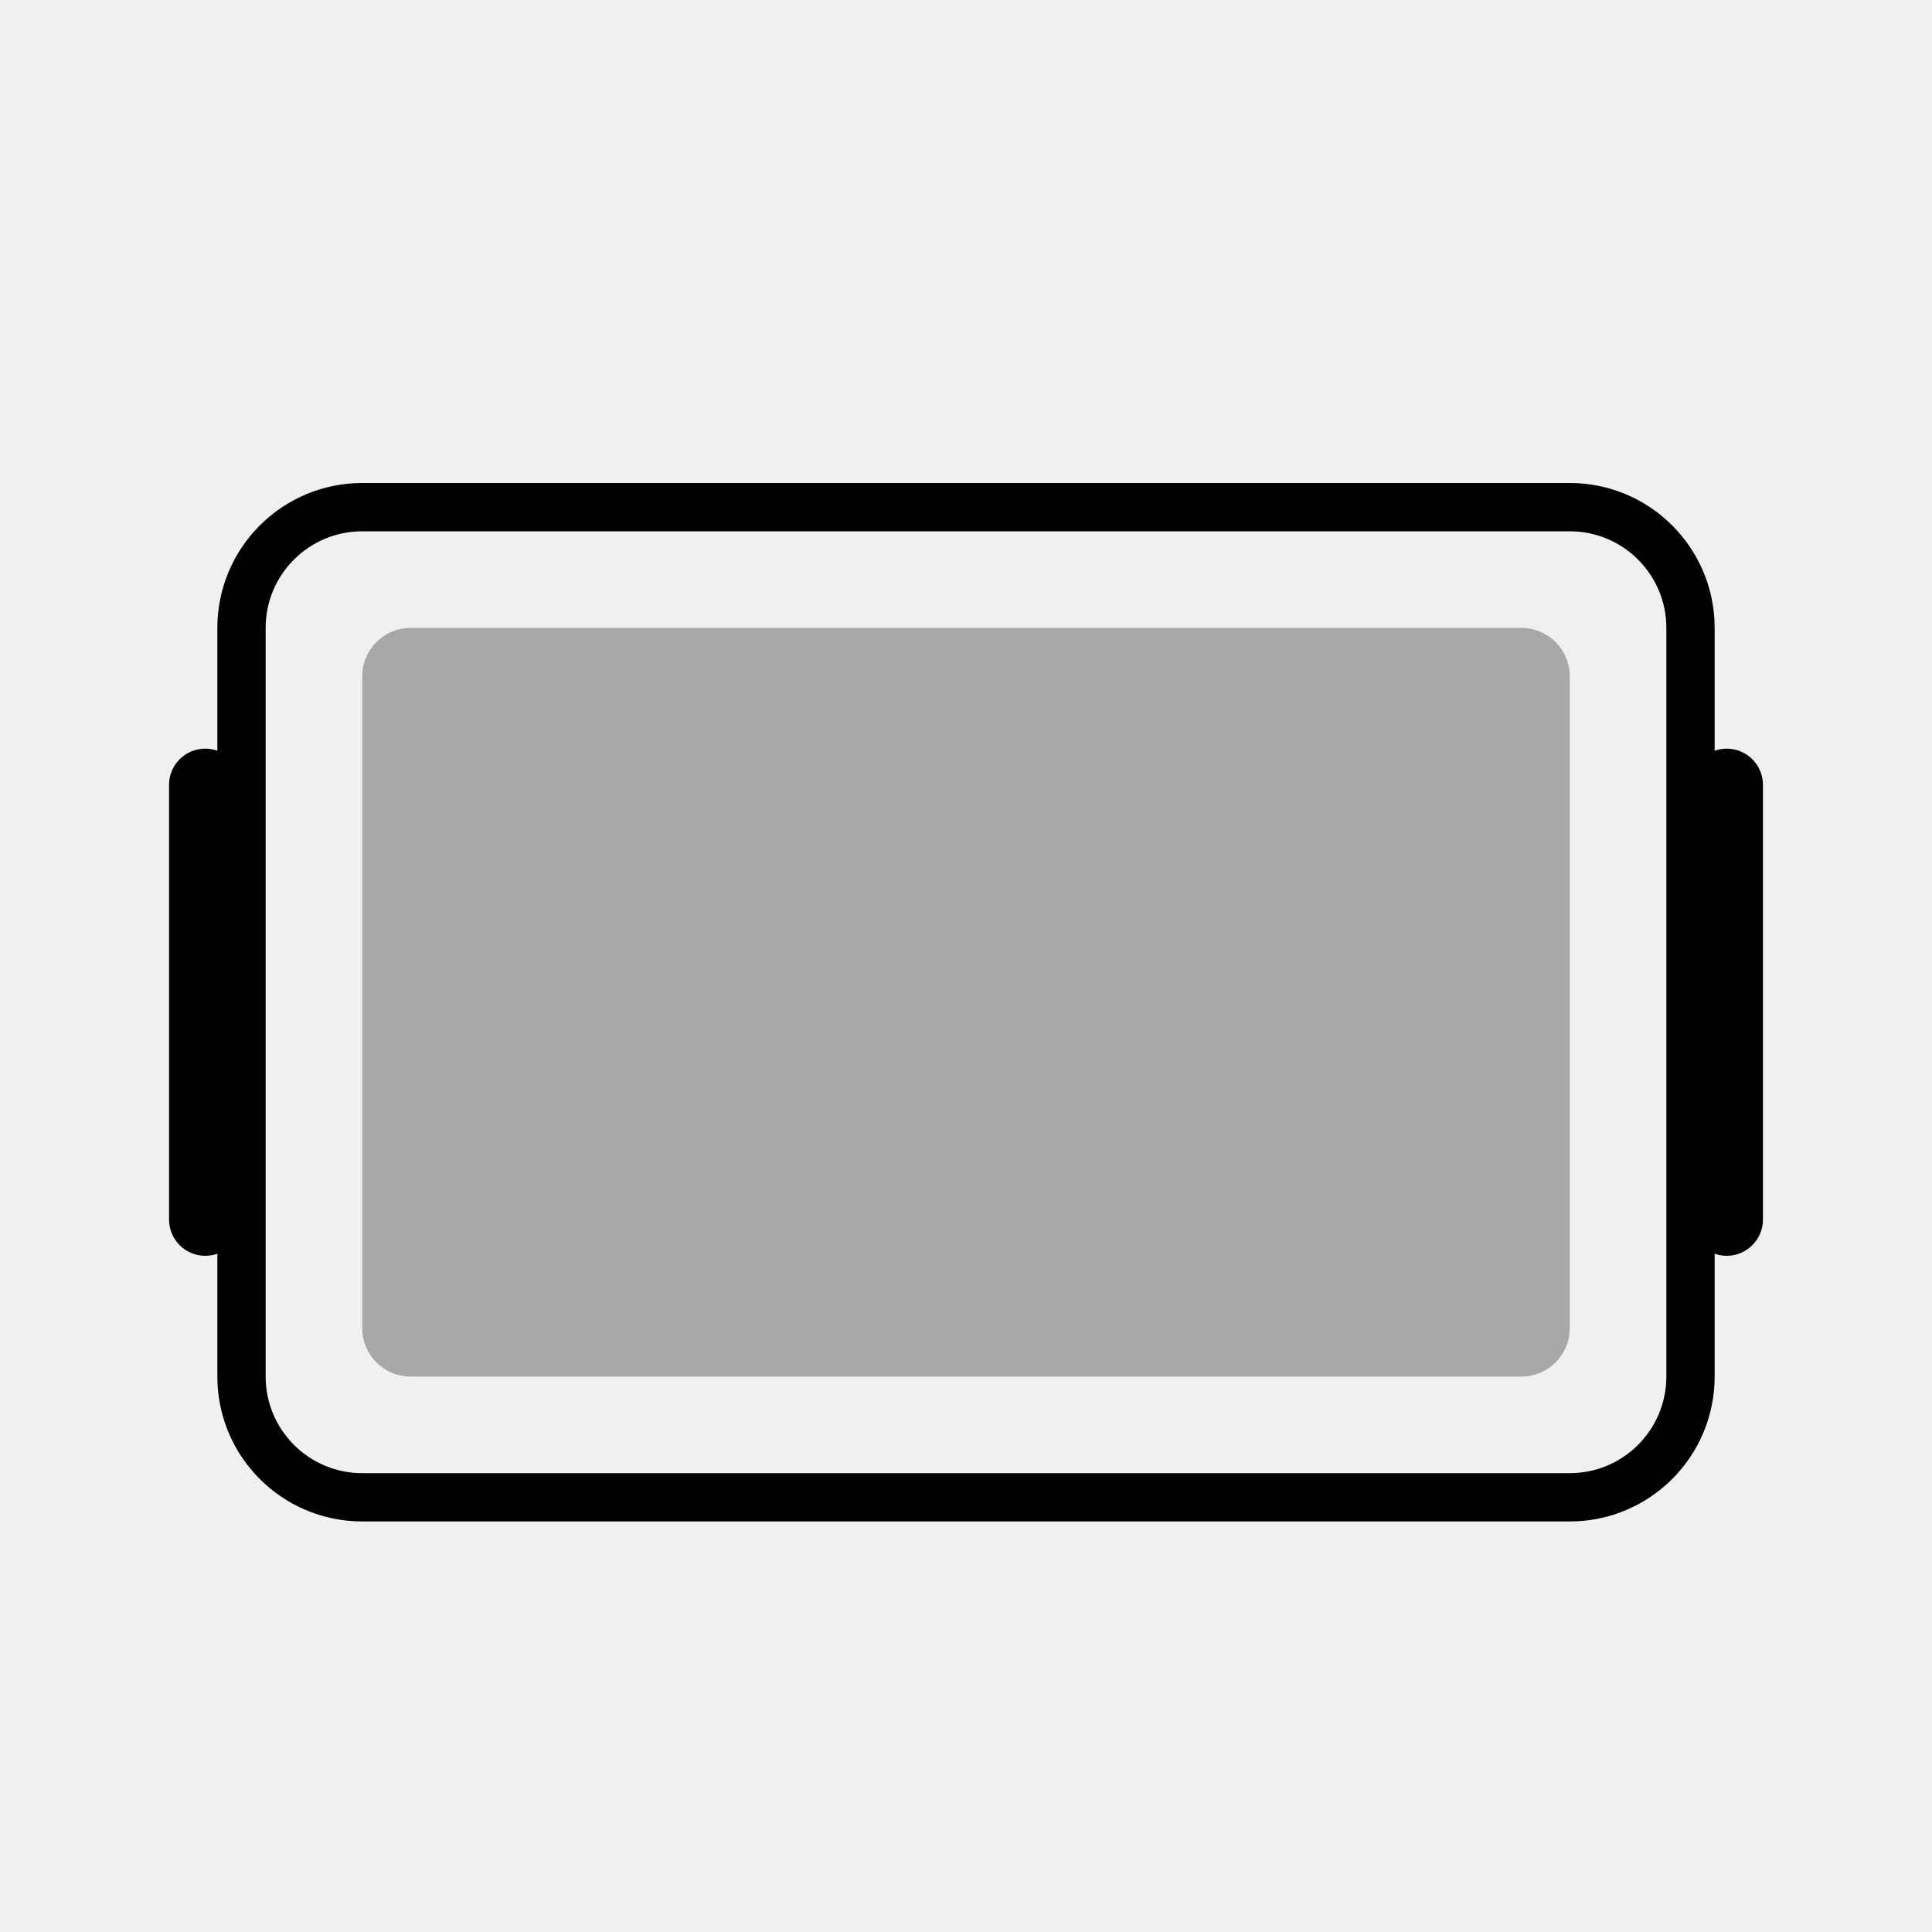
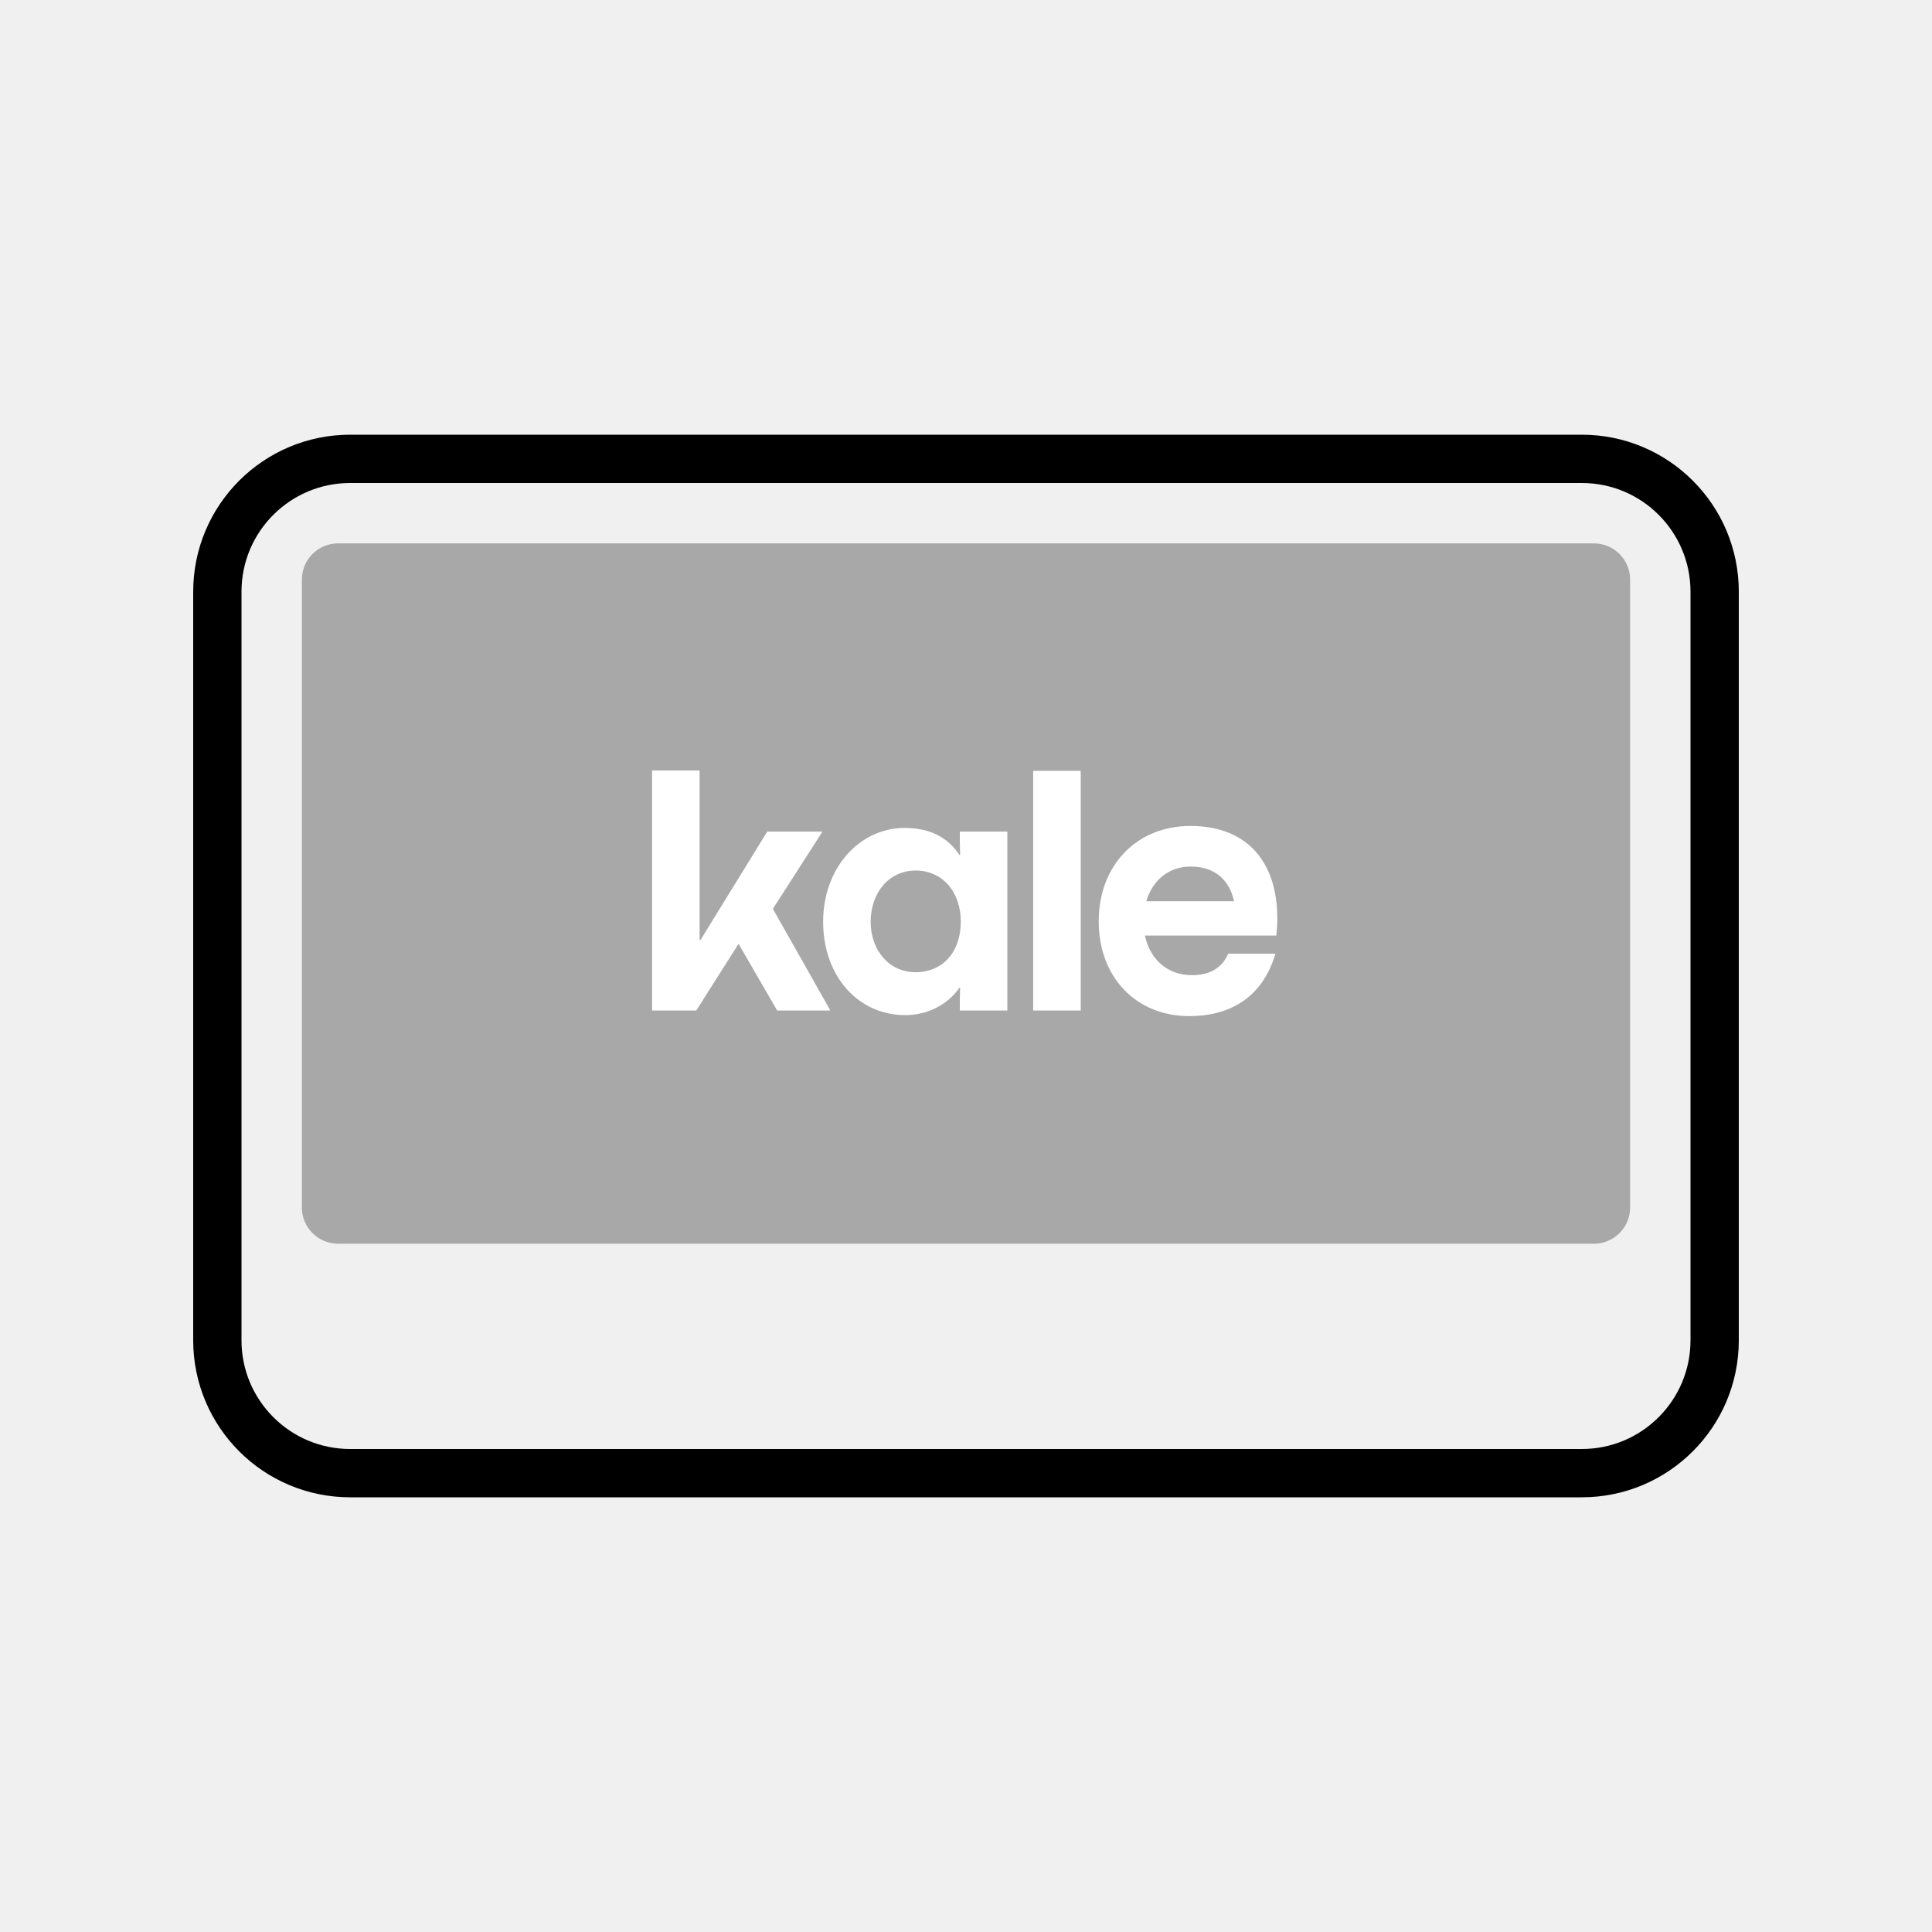
<svg xmlns="http://www.w3.org/2000/svg" width="160" height="160" viewBox="0 0 160 160" fill="none">
-   <rect opacity="0.3" x="30" y="52" width="100" height="62" rx="4" fill="black" />
-   <rect x="20" y="42" width="120" height="82" rx="10" stroke="black" stroke-width="4" />
-   <rect x="14" y="62" width="6" height="42" rx="3" fill="black" />
-   <rect x="140" y="62" width="6" height="42" rx="3" fill="black" />
+   <rect opacity="0.3" x="25" y="45" width="110" height="58" rx="3" fill="black" />
+   <g transform="translate(54.00 63.81) scale(0.2291)">
+     <path d="M194.269 88.785C174.7 88.785 161.461 74.465 161.461 54.536C161.461 34.488 174.945 20.048 194.633 20.048C214.799 20.048 226.016 32.698 226.016 53.462C226.016 55.61 225.896 57.4 225.658 59.667H178.167C179.957 68.14 186.161 73.987 195.23 73.987C200.472 73.987 205.688 72.204 208.28 66.224H225.34C220.347 83.097 207.634 88.785 194.269 88.785ZM178.644 47.256H210.384C208.714 39.5 203.344 34.726 194.753 34.726C186.519 34.726 180.911 39.858 178.644 47.256Z" fill="white" />
+     <path d="M137.769 86.756V0.119H154.953V86.756H137.769Z" fill="white" />
+     <path d="M91.559 88.427C74.494 88.427 61.845 74.345 61.845 54.655C61.845 35.204 74.971 20.764 91.32 20.764C100.151 20.764 106.833 23.986 111.129 30.549H111.368C111.249 27.686 111.249 25.18 111.249 22.077H128.433V86.756H111.249C111.249 83.295 111.249 81.744 111.368 78.522H111.129C106.595 84.966 99.196 88.427 91.559 88.427ZM95.258 72.913C105.163 72.913 111.607 65.514 111.607 54.655C111.607 43.915 105.043 36.158 95.258 36.158C85.592 36.158 79.029 44.273 79.029 54.655C79.029 65.037 85.711 72.913 95.258 72.913Z" fill="white" />
+     <path d="M0 86.756V0H17.184V61.218H17.542L41.647 22.077H61.457V22.316L43.676 50.001L64.321 86.517V86.756H45.227L31.265 62.65L15.991 86.756H0Z" fill="white" />
+   </g>
+   <rect x="18" y="38" width="124" height="84" rx="11" stroke="black" stroke-width="4" />
</svg>
